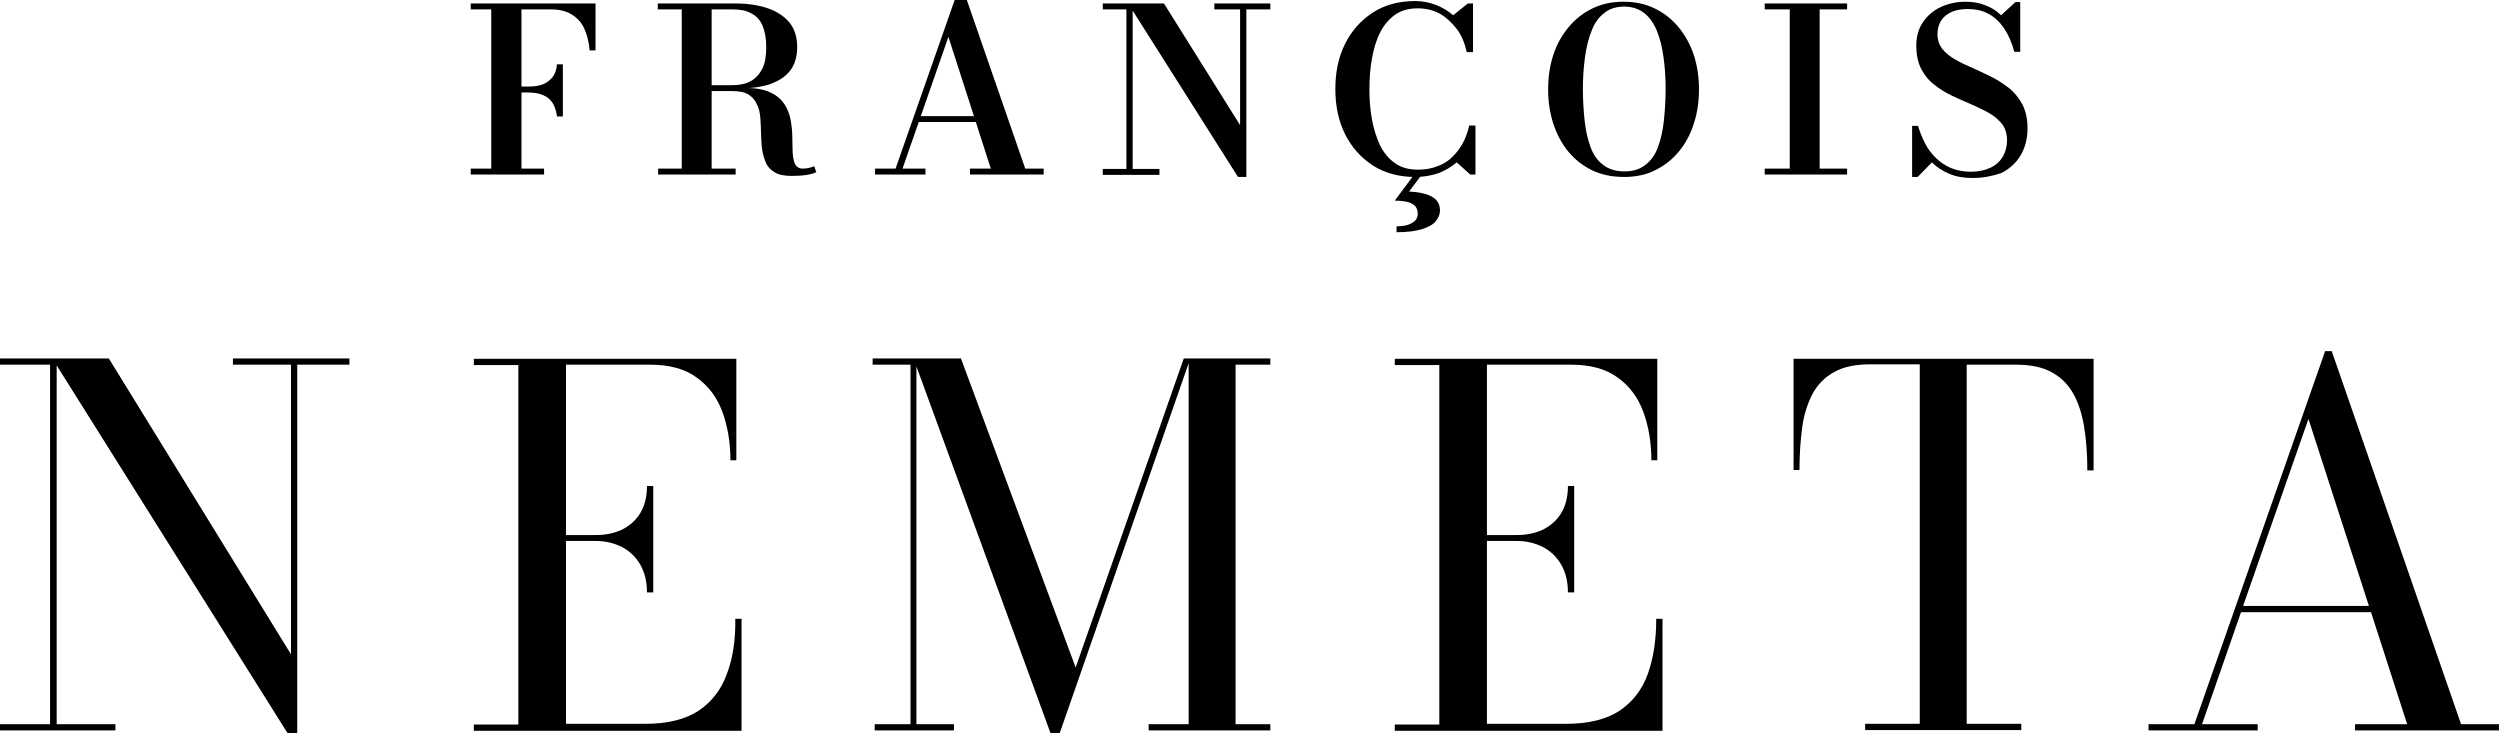
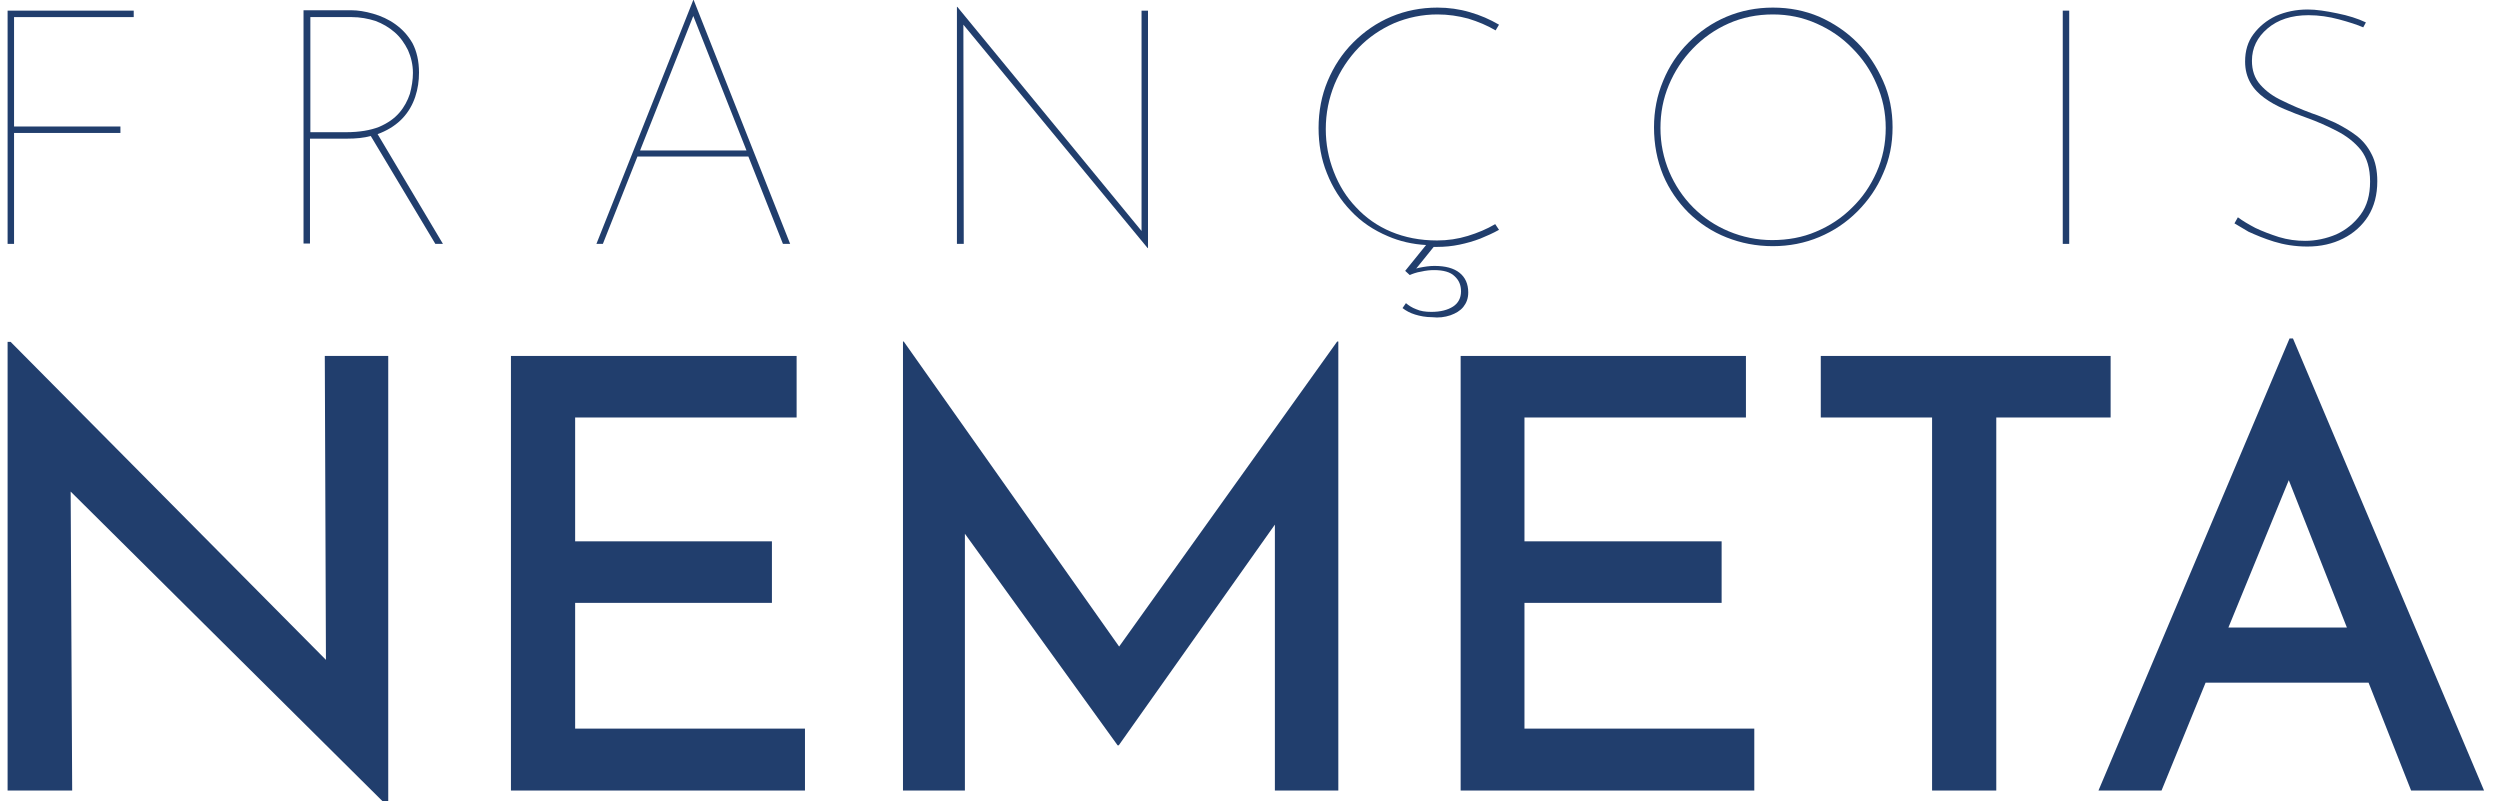
- <svg xmlns="http://www.w3.org/2000/svg" version="1.1" id="Calque_1" x="0px" y="0px" viewBox="0 0 719.1 210.8" style="enable-background:new 0 0 719.1 210.8;" xml:space="preserve">
-   <g>
-     <g>
-       <path d="M171.3,1v13.5h-1.7c-0.2-2.3-0.7-4.4-1.5-6.2c-0.8-1.8-2-3.1-3.6-4.1c-1.6-1-3.6-1.5-6.1-1.5H150v45.8h6.5v1.7h-21.1v-1.7    h5.9V2.7h-5.9V1H171.3z M160.2,33.4c-0.2-1.5-0.6-2.7-1.2-3.7s-1.5-1.8-2.7-2.3c-1.1-0.5-2.6-0.8-4.4-0.8h-4.3v-1.7h4.3    c1.8,0,3.2-0.2,4.4-0.7c1.1-0.5,2-1.2,2.7-2.1s1.1-2.2,1.2-3.6h1.7v15H160.2z" />
-       <path d="M201.1,25.5v-1h9.6c2.1,0,3.9-0.4,5.3-1.2c1.4-0.8,2.5-2,3.3-3.6s1.1-3.7,1.1-6.2c0-2.5-0.4-4.6-1.1-6.2    c-0.7-1.6-1.8-2.8-3.3-3.5c-1.4-0.8-3.2-1.1-5.3-1.1h-21.5V1h22.5c3.5,0,6.6,0.5,9.2,1.4c2.6,0.9,4.7,2.3,6.2,4.1    c1.5,1.9,2.2,4.2,2.2,7c0,2.8-0.7,5.2-2.1,6.9c-1.4,1.8-3.4,3-6,3.9c-2.6,0.8-5.8,1.2-9.5,1.2H201.1z M189.3,50.2v-1.7h22.3v1.7    H189.3z M196.1,49.3V2h8.6v47.3H196.1z M227.8,50.6c-2.1,0-3.8-0.3-4.9-1c-1.2-0.7-2.1-1.6-2.6-2.8c-0.5-1.2-0.9-2.5-1.1-3.9    s-0.2-3-0.3-4.5c0-1.5-0.1-3-0.2-4.5c-0.1-1.4-0.4-2.8-1-3.9c-0.5-1.2-1.3-2.1-2.4-2.8c-1.1-0.7-2.7-1-4.7-1h-9.5v-0.9h13.2    c3,0,5.5,0.4,7.3,1.3c1.8,0.8,3.1,2,4,3.3c0.9,1.4,1.5,2.9,1.8,4.5c0.3,1.7,0.5,3.3,0.5,5c0,1.7,0.1,3.2,0.1,4.5    c0.1,1.4,0.3,2.5,0.7,3.3c0.4,0.8,1.2,1.3,2.2,1.3c0.7,0,1.3-0.1,1.8-0.2c0.5-0.1,1-0.3,1.5-0.5l0.6,1.7c-0.5,0.3-1.4,0.6-2.7,0.8    C230.9,50.5,229.5,50.6,227.8,50.6z" />
-       <path d="M278.1,0l16.8,48.5h5.3v1.7h-21.2v-1.7h6l-12.2-37.9l-13.2,37.9h6.6v1.7h-14.5v-1.7h5.9L274.6,0H278.1z M263.6,35.1v-1.7    h21v1.7H263.6z" />
-       <path d="M325.8,1v47.6h7.7v1.7h-16.3v-1.7h6.8V2.7h-6.8V1H325.8z M365.4,1v1.7h-6.9v48.2h-2.4L324.5,1h10.3L356.7,36V2.7h-7.4V1    H365.4z" />
-       <path d="M407.1,50.9c-4.7,0-8.8-1.1-12.2-3.3s-6.1-5.2-8-9s-2.8-8.1-2.8-13c0-4.9,0.9-9.2,2.8-13c1.9-3.8,4.6-6.8,8-9    s7.5-3.3,12.2-3.3c2.1,0,4,0.4,5.9,1.1c1.8,0.7,3.5,1.7,5,3l4.2-3.4h1.5V15h-1.8c-0.6-2.6-1.5-4.9-2.9-6.7s-3-3.3-4.9-4.4    c-1.9-1-4-1.5-6.3-1.5c-2.6,0-4.8,0.6-6.6,1.9c-1.8,1.3-3.2,3-4.3,5.2c-1.1,2.2-1.8,4.7-2.3,7.5c-0.5,2.8-0.7,5.7-0.7,8.6    c0,3,0.2,5.9,0.7,8.6c0.5,2.8,1.3,5.3,2.3,7.5c1.1,2.2,2.5,3.9,4.3,5.2c1.8,1.3,4,1.9,6.6,1.9c2.1,0,4-0.3,5.7-1    c1.7-0.6,3.1-1.5,4.3-2.7s2.2-2.5,3-4c0.8-1.5,1.4-3.2,1.8-5h1.8v14.1h-1.5l-3.9-3.5c-1.5,1.3-3.2,2.3-5.2,3.1    C411.7,50.5,409.5,50.9,407.1,50.9z M401.7,66.8v-1.7c1.9,0,3.4-0.3,4.5-1c1.1-0.6,1.6-1.5,1.6-2.6c0-1-0.3-1.8-0.9-2.4    c-0.6-0.5-1.4-0.9-2.4-1.1s-2.1-0.3-3.3-0.3l5.8-7.8h2.2l-3.9,5.2c1.8,0.1,3.4,0.3,4.7,0.7c1.3,0.4,2.3,0.9,3.1,1.7    c0.7,0.8,1.1,1.7,1.1,3c0,1.1-0.4,2.1-1.2,3.1c-0.8,1-2.1,1.7-3.9,2.3C407.1,66.5,404.7,66.8,401.7,66.8z" />
-       <path d="M467.2,50.9c-3.4,0-6.5-0.6-9.2-1.9c-2.7-1.3-5-3.1-6.9-5.4s-3.3-5-4.3-8c-1-3.1-1.5-6.4-1.5-9.9c0-3.5,0.5-6.9,1.5-9.9    c1-3.1,2.5-5.7,4.4-8c1.9-2.3,4.2-4.1,6.9-5.4c2.7-1.3,5.6-1.9,8.9-1.9c3.3,0,6.2,0.6,8.9,1.9c2.7,1.3,5,3.1,6.9,5.4    c1.9,2.3,3.4,5,4.4,8c1,3.1,1.5,6.4,1.5,9.9c0,3.5-0.5,6.9-1.5,9.9c-1,3.1-2.4,5.7-4.3,8s-4.2,4.1-6.9,5.4    C473.7,50.2,470.6,50.9,467.2,50.9z M467.2,49.3c2.5,0,4.5-0.6,6.1-1.9c1.6-1.2,2.8-2.9,3.6-5.1s1.4-4.7,1.7-7.6s0.5-5.9,0.5-9.1    c0-3.2-0.2-6.3-0.6-9.1c-0.4-2.9-1-5.4-1.9-7.6S474.5,5,473,3.8c-1.5-1.2-3.5-1.9-5.8-1.9s-4.3,0.6-5.8,1.9    c-1.6,1.2-2.8,2.9-3.6,5.1c-0.9,2.2-1.5,4.7-1.9,7.6c-0.4,2.9-0.6,5.9-0.6,9.1c0,3.2,0.2,6.3,0.5,9.1s0.9,5.4,1.7,7.6    c0.8,2.2,2,3.9,3.6,5.1C462.6,48.6,464.7,49.3,467.2,49.3z" />
-       <path d="M507.6,50.2v-1.7h7.2V2.7h-7.2V1h23.7v1.7h-7.9v45.8h7.9v1.7H507.6z" />
-       <path d="M567.4,51.2c-2.6,0-4.8-0.4-6.7-1.2s-3.6-1.9-5-3.3l-4.1,4.2H550V36.2h1.7c0.5,1.7,1.2,3.4,2,5s1.9,3,3.1,4.2    c1.2,1.2,2.7,2.2,4.3,2.9c1.7,0.7,3.6,1.1,5.7,1.1c2.2,0,4-0.4,5.6-1.1s2.8-1.8,3.6-3.1s1.3-3,1.3-4.9c0-1.8-0.5-3.4-1.4-4.6    c-1-1.2-2.2-2.3-3.8-3.2s-3.3-1.7-5.1-2.5c-1.9-0.8-3.7-1.6-5.6-2.5s-3.6-2-5.1-3.2c-1.6-1.2-2.8-2.8-3.7-4.5    c-0.9-1.8-1.4-4-1.4-6.6s0.6-4.9,1.9-6.8c1.3-1.9,3-3.4,5.2-4.4s4.5-1.5,7.1-1.5c2,0,3.9,0.3,5.6,1c1.7,0.6,3.3,1.6,4.6,2.9    l4.1-3.8h1.4v14.3h-1.7c-0.7-2.6-1.7-4.9-2.9-6.7c-1.3-1.9-2.8-3.3-4.5-4.2c-1.8-1-3.8-1.4-6-1.4c-2.8,0-5,0.7-6.5,2    c-1.5,1.3-2.2,3.1-2.2,5.3c0,1.6,0.5,3,1.4,4.2c0.9,1.1,2.2,2.2,3.7,3c1.5,0.9,3.2,1.7,5.1,2.5c1.8,0.8,3.7,1.7,5.5,2.6    c1.8,0.9,3.5,2.1,5.1,3.3c1.5,1.3,2.8,2.9,3.7,4.7c0.9,1.8,1.4,4.1,1.4,6.7c0,3-0.7,5.6-2,7.8s-3.2,3.9-5.6,5.1    C573.2,50.6,570.5,51.2,567.4,51.2z" />
-     </g>
-     <g>
-       <polygon points="67,104.9 83.7,104.9 83.7,188.2 31.3,103.1 16.3,103.1 15,103.1 0,103.1 0,104.9 14.4,104.9 14.4,208.3 0,208.3     0,210.1 33.2,210.1 33.2,208.3 16.3,208.3 16.3,105.1 83.1,211.5 85.5,211.5 85.5,104.9 100.5,104.9 100.5,103.1 67,103.1   " />
-       <path d="M209.1,193.8c-1.6,4.5-4.4,8.1-8.1,10.6c-3.8,2.5-8.9,3.8-15.4,3.8h-22.8v-52.6h8.6c2.7,0,5.2,0.6,7.4,1.7s4,2.8,5.3,5    c1.3,2.2,2,4.9,2,8.1h1.8v-30.6h-1.8c0,3.2-0.7,5.8-2,7.9c-1.3,2.1-3.1,3.6-5.3,4.7c-2.2,1-4.7,1.5-7.4,1.5h-8.6v-49H187    c5.6,0,10,1.2,13.4,3.7c3.4,2.4,5.9,5.8,7.4,9.9s2.3,8.8,2.3,13.9h1.7v-29.2h-75.5v1.8h12.8v103.4h-12.8v1.8h77V178h-1.8    C211.6,184,210.8,189.3,209.1,193.8z" />
-       <polygon points="341.9,103.1 340.5,103.1 309.4,192 276.4,103.1 263.6,103.1 262.8,103.1 251,103.1 251,104.9 261.9,104.9     261.9,208.3 251.6,208.3 251.6,210.1 274.4,210.1 274.4,208.3 263.6,208.3 263.6,105.4 302.4,211.5 304.6,211.5 341.9,104.5     341.9,208.3 330.4,208.3 330.4,210.1 365.4,210.1 365.4,208.3 355.4,208.3 355.4,104.9 365.4,104.9 365.4,103.1 342.4,103.1   " />
-       <path d="M474,193.8c-1.6,4.5-4.4,8.1-8.1,10.6c-3.8,2.5-8.9,3.8-15.4,3.8h-22.8v-52.6h8.6c2.7,0,5.2,0.6,7.4,1.7s4,2.8,5.3,5    c1.3,2.2,2,4.9,2,8.1h1.8v-30.6h-1.8c0,3.2-0.7,5.8-2,7.9c-1.3,2.1-3.1,3.6-5.3,4.7c-2.2,1-4.7,1.5-7.4,1.5h-8.6v-49h24.2    c5.6,0,10,1.2,13.4,3.7c3.4,2.4,5.9,5.8,7.4,9.9s2.3,8.8,2.3,13.9h1.7v-29.2h-75.5v1.8H414v103.4h-12.8v1.8h77V178h-1.8    C476.4,184,475.6,189.3,474,193.8z" />
-       <path d="M515.8,135.2h1.8c0-4.5,0.3-8.6,0.8-12.4c0.5-3.7,1.6-6.9,3-9.6c1.5-2.7,3.5-4.7,6.2-6.2s6.1-2.2,10.3-2.2h14.3v103.4    h-15.7v1.8h44.9v-1.8h-15.7V104.9H580c4.1,0,7.5,0.7,10.2,2.2c2.7,1.5,4.7,3.5,6.2,6.2c1.5,2.7,2.5,5.9,3.1,9.6    c0.6,3.7,0.9,7.9,0.9,12.4h1.8v-32.1h-86.3V135.2z" />
-       <path d="M707.9,208.3L670.7,101h-1.9l-37.6,107.3H618v1.8h31.4v-1.8h-16l11.2-32.2h37.4l10.4,32.2h-15v1.8h41.4v-1.8H707.9z     M645.2,174.3l18.8-53.8l17.4,53.8H645.2z" />
-     </g>
-   </g>
+ <svg xmlns="http://www.w3.org/2000/svg" version="1.1" id="Calque_1" x="0px" y="0px" viewBox="0 0 658.1 210.8" style="enable-background:new 0 0 658.1 210.8;" xml:space="preserve">
+   <style type="text/css">
+ 	.st0{fill:#213E6D;}
+ </style>
+   <polygon class="st0" points="3.7,35 31.7,35 31.7,33.3 3.7,33.3 3.7,4.5 35.2,4.5 35.2,2.8 2,2.8 2,64.2 3.7,64.2 " />
+   <path class="st0" d="M100.2,35c2.4-1,4.3-2.3,5.8-3.9c1.5-1.6,2.6-3.5,3.3-5.6c0.7-2.1,1-4.2,1-6.4c0-3-0.6-5.6-1.7-7.7  c-1.2-2.1-2.7-3.7-4.5-5c-1.8-1.3-3.8-2.2-5.9-2.8c-2.1-0.6-4-0.9-5.7-0.9H79.9v61.4h1.7V36.5h9.7c2.4,0,4.5-0.2,6.3-0.7l17,28.4h2  L99.4,35.3C99.7,35.2,100,35.1,100.2,35z M91.1,34.8h-9.4V4.5h10.9c2.2,0,4.3,0.4,6.2,1c1.9,0.7,3.6,1.7,5.1,3  c1.5,1.3,2.6,2.9,3.5,4.7c0.8,1.8,1.3,3.8,1.3,6c0,1.8-0.3,3.6-0.8,5.5c-0.6,1.8-1.5,3.5-2.8,5c-1.3,1.5-3,2.7-5.3,3.7  C97.5,34.3,94.6,34.8,91.1,34.8z" />
+   <path class="st0" d="M182.5,0L157,64.2h1.7l9.1-23h29.2l9.1,23h1.9L182.6,0H182.5z M168.5,39.6l14-35.4l14,35.4H168.5z" />
+   <polygon class="st0" points="253.6,6.5 302.1,65.3 302.2,65.3 302.2,2.8 300.5,2.8 300.5,60.8 252,1.8 251.9,1.8 251.9,64.2   253.7,64.2 " />
+   <path class="st0" d="M381.8,83c1.4-0.5,2.6-1.2,3.4-2.2c0.8-1,1.3-2.2,1.3-3.8c0-2.3-0.8-4-2.3-5.2c-1.5-1.2-3.7-1.8-6.6-1.8  c-1.3,0-2.6,0.2-4.1,0.5c-0.3,0.1-0.5,0.1-0.7,0.2l4.6-5.7c0.3,0,0.5,0,0.8,0c2.1,0,4.1-0.2,6-0.6c1.9-0.4,3.7-0.9,5.5-1.6  c1.7-0.7,3.3-1.4,4.9-2.3l-1-1.5c-2.2,1.3-4.6,2.3-7.2,3.1c-2.6,0.8-5.3,1.2-8.1,1.2c-4.5,0-8.5-0.8-12.1-2.3  c-3.6-1.5-6.7-3.7-9.2-6.4c-2.6-2.7-4.5-5.8-5.9-9.4c-1.4-3.6-2.1-7.3-2.1-11.2c0-4.2,0.8-8.1,2.3-11.8c1.5-3.6,3.7-6.9,6.3-9.6  c2.7-2.8,5.8-4.9,9.4-6.5c3.6-1.5,7.4-2.3,11.4-2.3c2.8,0,5.5,0.4,8.1,1.1c2.6,0.8,5,1.8,7.2,3.1l0.9-1.5c-2.4-1.4-4.9-2.5-7.7-3.3  c-2.7-0.8-5.6-1.2-8.5-1.2c-4.3,0-8.4,0.8-12.2,2.4c-3.8,1.6-7.1,3.9-10,6.8c-2.9,2.9-5.1,6.3-6.7,10.1c-1.6,3.8-2.4,8-2.4,12.4  c0,4.2,0.7,8.2,2.2,11.9c1.5,3.8,3.6,7.1,6.3,9.9c2.7,2.9,6,5.1,9.8,6.7c3,1.3,6.4,2.1,10,2.3l-5.5,6.8l1.2,1.1  c0.7-0.3,1.7-0.7,3-0.9c1.3-0.3,2.4-0.4,3.4-0.4c2.4,0,4.3,0.5,5.4,1.6c1.2,1.1,1.7,2.4,1.7,4c0,1.7-0.7,3.1-2.1,4  c-1.4,0.9-3.3,1.4-5.7,1.4c-1.6,0-2.9-0.2-4-0.7c-1.1-0.4-2-1-2.7-1.6l-0.9,1.3c0.9,0.7,2,1.3,3.3,1.7c1.3,0.4,2.8,0.7,4.5,0.7  C378.7,83.7,380.3,83.5,381.8,83z" />
+   <path class="st0" d="M488.9,55.7c2.9-2.9,5.2-6.2,6.8-10c1.7-3.8,2.5-7.8,2.5-12.2c0-4.3-0.8-8.4-2.5-12.2  c-1.7-3.8-3.9-7.2-6.8-10.1c-2.9-2.9-6.2-5.1-10-6.8c-3.8-1.6-7.8-2.4-12.2-2.4c-4.3,0-8.4,0.8-12.2,2.4c-3.8,1.6-7.1,3.9-10,6.8  c-2.9,2.9-5.1,6.2-6.7,10.1c-1.6,3.8-2.4,7.9-2.4,12.2c0,4.5,0.8,8.7,2.4,12.6c1.6,3.8,3.9,7.1,6.7,9.9c2.9,2.8,6.2,5,10,6.5  c3.8,1.5,7.8,2.3,12.2,2.3c4.3,0,8.4-0.8,12.2-2.4C482.7,60.8,486,58.6,488.9,55.7z M466.5,63.2c-4,0-7.8-0.8-11.4-2.3  c-3.6-1.5-6.7-3.6-9.4-6.3c-2.7-2.7-4.8-5.9-6.3-9.4c-1.5-3.6-2.3-7.4-2.3-11.5c0-4,0.7-7.7,2.2-11.3c1.5-3.6,3.6-6.8,6.3-9.6  c2.7-2.8,5.8-5,9.4-6.6c3.6-1.6,7.5-2.4,11.7-2.4c4.1,0,7.9,0.8,11.5,2.4c3.6,1.6,6.7,3.7,9.4,6.5c2.7,2.7,4.9,5.9,6.4,9.5  c1.6,3.6,2.4,7.4,2.4,11.5c0,4.1-0.8,8-2.4,11.6c-1.6,3.6-3.7,6.7-6.5,9.4c-2.7,2.7-5.9,4.8-9.5,6.3  C474.5,62.5,470.6,63.2,466.5,63.2z" />
+   <rect x="543" y="2.8" class="st0" width="1.7" height="61.4" />
+   <path class="st0" d="M598.6,63.6c2.6,0.8,5.5,1.3,8.8,1.3c3.5,0,6.6-0.7,9.4-2.1c2.8-1.4,5-3.4,6.6-5.9c1.6-2.6,2.4-5.6,2.4-9.2  c0-2.8-0.5-5.2-1.5-7.1c-1-2-2.3-3.6-4-4.9c-1.7-1.3-3.6-2.4-5.6-3.4c-2-0.9-4.1-1.8-6.2-2.5c-2.7-1-5.3-2.1-7.7-3.3  c-2.4-1.1-4.3-2.5-5.8-4.2c-1.5-1.7-2.2-3.8-2.2-6.3c0-3.4,1.4-6.2,4.1-8.5c2.7-2.3,6.3-3.5,10.8-3.5c2.7,0,5.4,0.4,8,1.1  c2.6,0.7,4.8,1.4,6.4,2.1l0.7-1.3c-2.1-1-4.6-1.8-7.6-2.4c-2.9-0.6-5.5-1-7.7-1c-3.1,0-5.9,0.6-8.4,1.7c-2.5,1.2-4.4,2.8-5.9,4.8  c-1.5,2-2.2,4.4-2.2,7.2c0,2.2,0.5,4,1.4,5.6c0.9,1.6,2.2,2.9,3.7,4c1.5,1.1,3.3,2.1,5.2,2.9c1.9,0.8,3.9,1.6,5.9,2.3  c2.8,1,5.5,2.2,8,3.5c2.5,1.3,4.6,2.9,6.3,5c1.6,2.1,2.4,4.8,2.4,8.3c0,3.5-0.8,6.4-2.5,8.7c-1.7,2.3-3.8,4-6.4,5.2  c-2.6,1.1-5.4,1.7-8.2,1.7c-2.3,0-4.6-0.3-6.9-1c-2.2-0.7-4.3-1.5-6.2-2.4c-1.9-1-3.4-1.9-4.6-2.8l-0.9,1.6c0.8,0.5,2,1.2,3.7,2.2  C593.9,61.9,596,62.8,598.6,63.6z" />
+   <polygon class="st0" points="85.8,173.7 2.8,90 2,90 2,208.1 19,208.1 18.6,129.4 101.8,212 102.2,212 102.2,93.7 85.5,93.7 " />
+   <polygon class="st0" points="151.4,158.7 203.2,158.7 203.2,142.5 151.4,142.5 151.4,109.9 209.7,109.9 209.7,93.7 134.5,93.7   134.5,208.1 211.9,208.1 211.9,191.8 151.4,191.8 " />
+   <polygon class="st0" points="294.6,170.2 237.9,89.9 237.7,89.9 237.7,208.1 254,208.1 254,140.5 294.2,196.2 294.5,196.2   335.6,138.1 335.6,208.1 352.3,208.1 352.3,89.9 352,89.9 " />
+   <polygon class="st0" points="401.3,158.7 453.2,158.7 453.2,142.5 401.3,142.5 401.3,109.9 459.6,109.9 459.6,93.7 384.5,93.7   384.5,208.1 461.8,208.1 461.8,191.8 401.3,191.8 " />
+   <polygon class="st0" points="555.6,93.7 479.3,93.7 479.3,109.9 508.6,109.9 508.6,208.1 525.5,208.1 525.5,109.9 555.6,109.9 " />
+   <path class="st0" d="M634.7,208.1h19.2l-50.3-119h-0.9l-50.3,119H569l11.6-28.4h42.9L634.7,208.1z M586.6,165.2l15.9-38.8l15.3,38.8  H586.6z" />
</svg>
